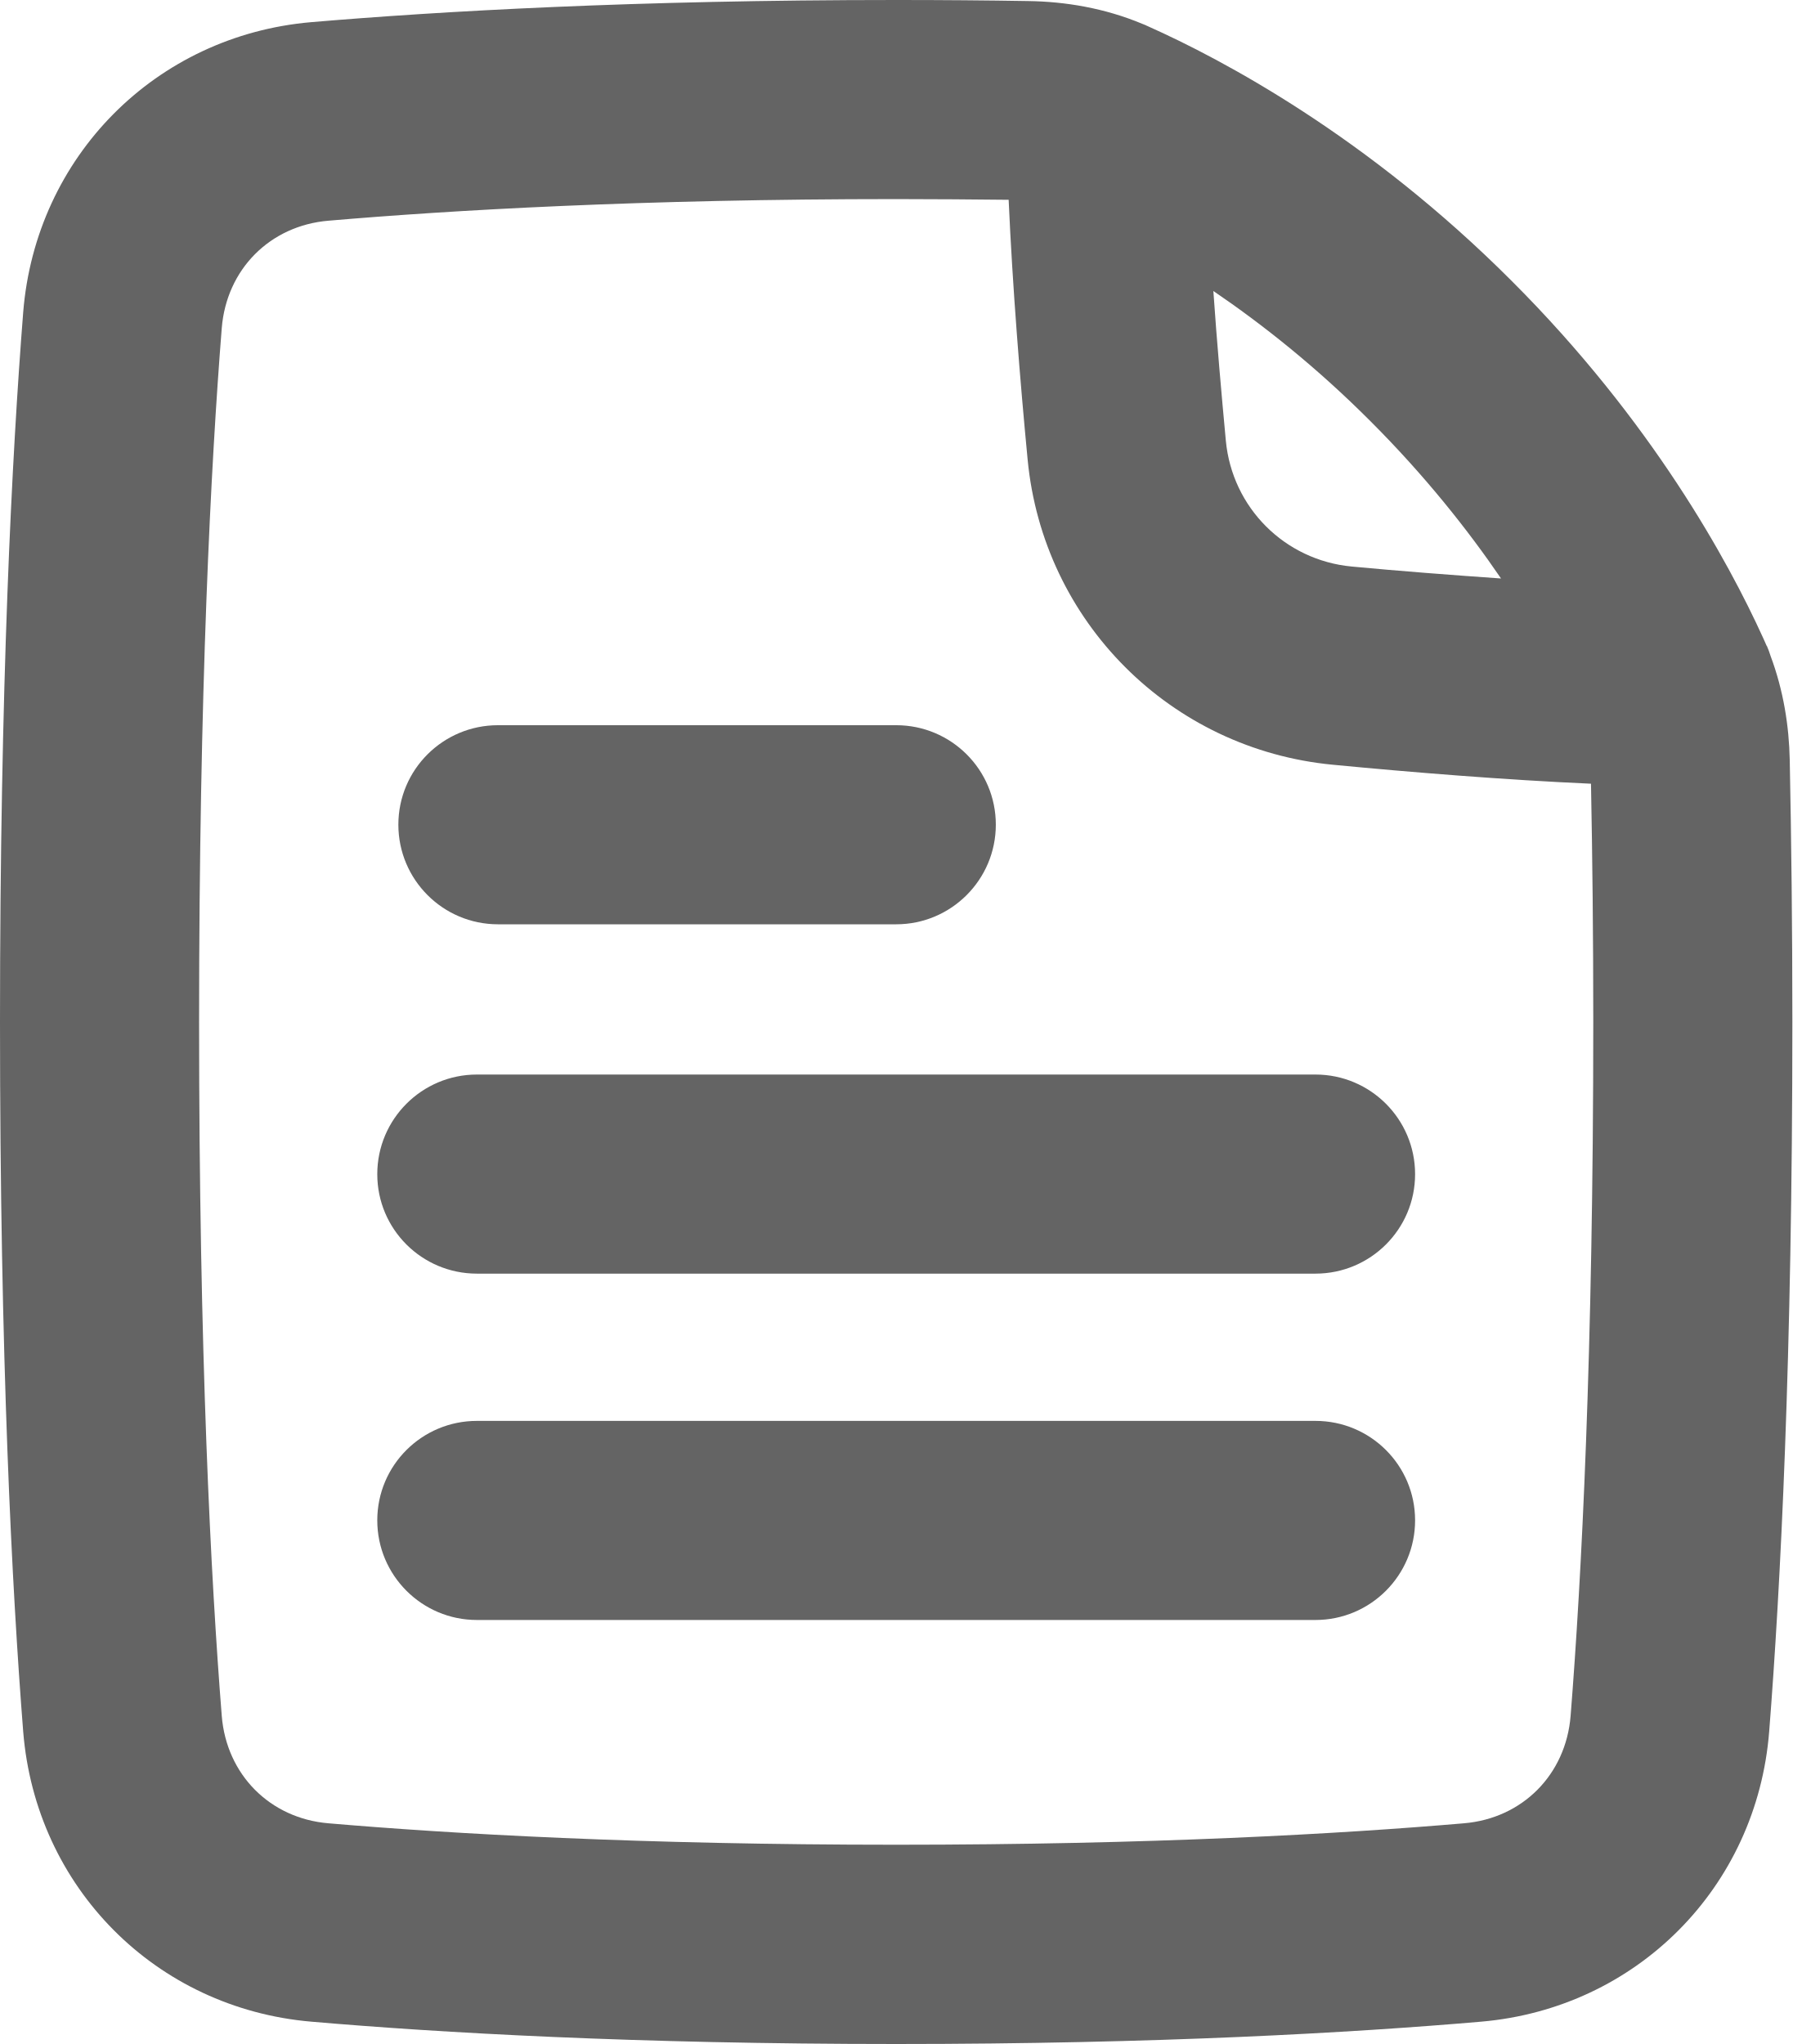
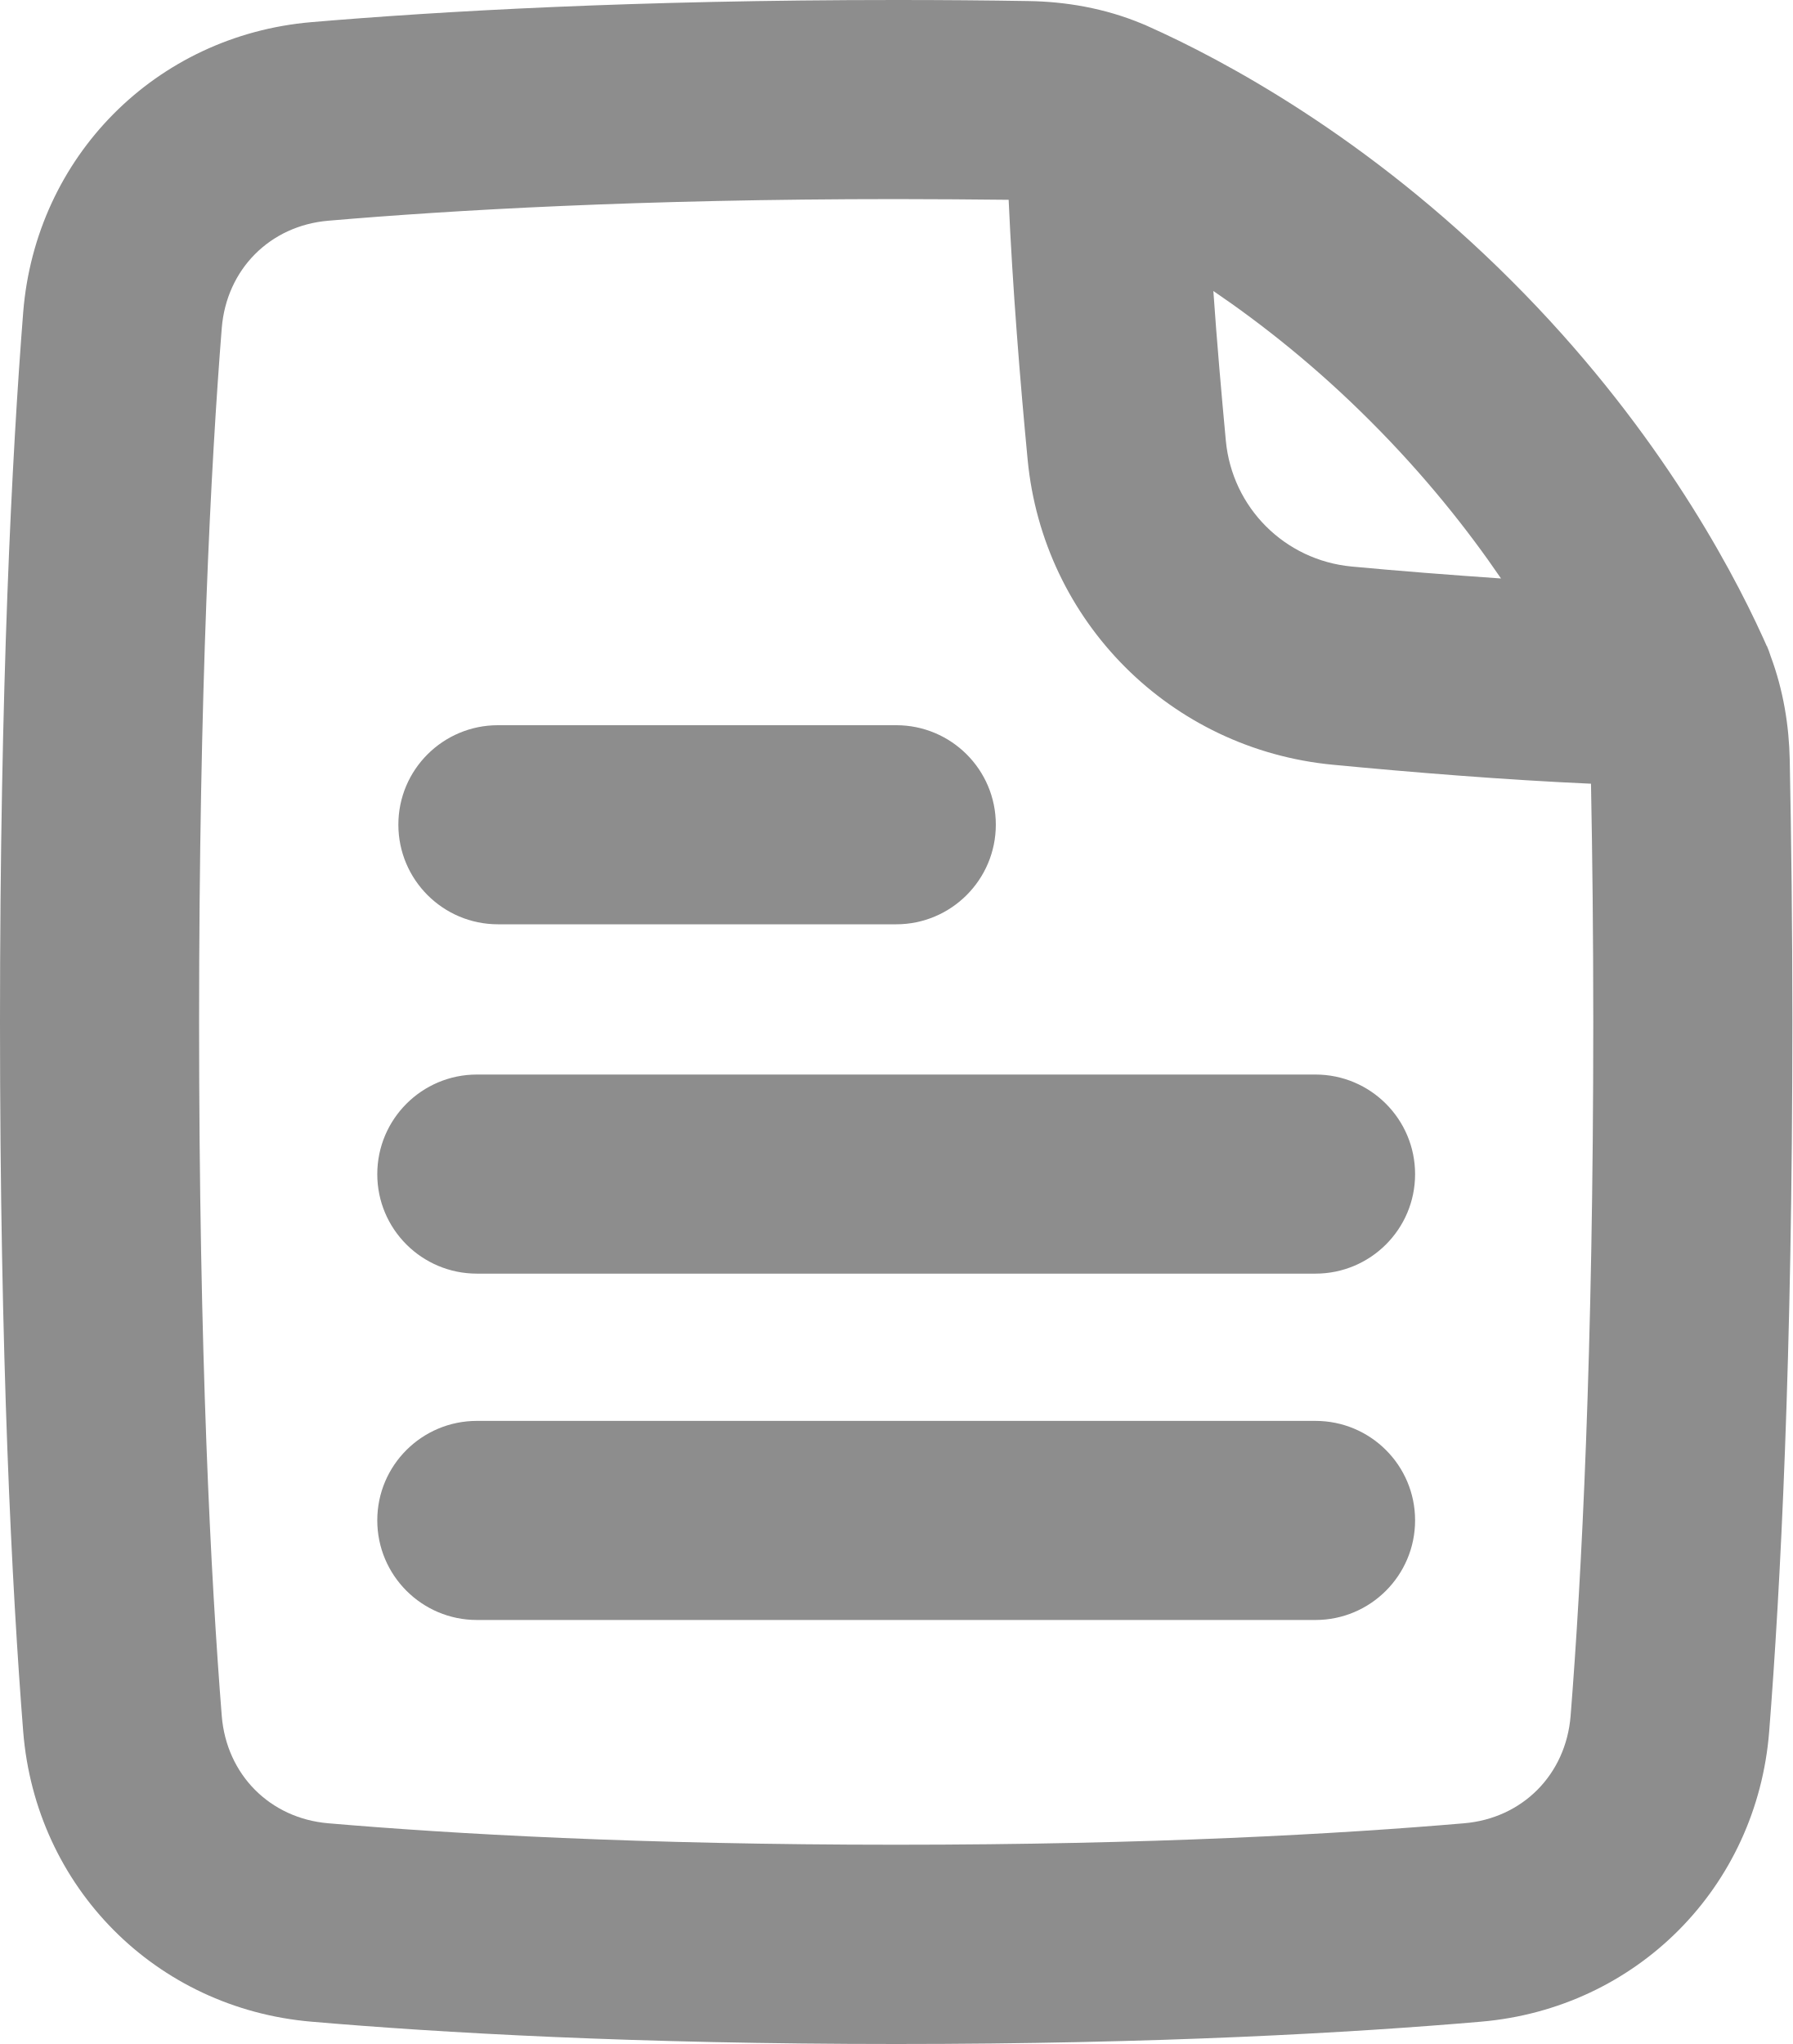
<svg xmlns="http://www.w3.org/2000/svg" preserveAspectRatio="none" overflow="visible" style="display: block;" width="10.2" height="11.632" viewBox="0 0 10.2 11.632" fill="none">
-   <path id="fill" fill-rule="evenodd" clip-rule="evenodd" d="M1.869 1.256C2.568 1.196 3.645 1.133 5.1 1.133C5.322 1.133 5.536 1.135 5.74 1.137C5.762 1.632 5.805 2.166 5.848 2.615C5.936 3.538 6.662 4.264 7.585 4.352C8.032 4.395 8.562 4.438 9.054 4.46C9.062 4.871 9.067 5.323 9.067 5.816C9.067 7.704 9 8.985 8.938 9.765C8.911 10.099 8.664 10.348 8.331 10.376C7.632 10.436 6.555 10.498 5.1 10.498C3.645 10.498 2.568 10.436 1.869 10.376C1.536 10.348 1.289 10.099 1.262 9.765C1.2 8.985 1.133 7.704 1.133 5.816C1.133 3.927 1.2 2.647 1.262 1.867C1.289 1.533 1.536 1.284 1.869 1.256ZM10.076 3.733C10.07 3.713 10.063 3.695 10.055 3.676L10.054 3.676C10.047 3.66 10.04 3.644 10.033 3.629C9.836 3.196 9.401 2.396 8.602 1.598C7.781 0.776 6.957 0.339 6.534 0.15C6.531 0.148 6.527 0.147 6.524 0.146L6.524 0.145C6.517 0.142 6.511 0.14 6.504 0.137C6.285 0.045 6.06 0.009 5.852 0.006C5.613 0.002 5.362 0 5.1 0C3.612 0 2.503 0.064 1.772 0.126C0.886 0.202 0.203 0.892 0.132 1.777C0.068 2.59 0 3.901 0 5.816C0 7.731 0.068 9.042 0.132 9.854C0.203 10.74 0.886 11.429 1.772 11.505C2.503 11.568 3.612 11.632 5.1 11.632C6.588 11.632 7.697 11.568 8.428 11.505C9.314 11.429 9.998 10.74 10.068 9.854C10.132 9.042 10.2 7.731 10.2 5.816C10.2 5.27 10.194 4.773 10.185 4.323C10.181 4.133 10.15 3.931 10.076 3.733ZM6.905 1.656C7.183 1.845 7.492 2.089 7.801 2.399C8.109 2.707 8.353 3.015 8.542 3.292C8.254 3.272 7.957 3.249 7.692 3.224C7.311 3.188 7.012 2.889 6.976 2.508C6.951 2.24 6.925 1.947 6.905 1.656ZM2.714 6.115C2.401 6.115 2.147 6.369 2.147 6.682C2.147 6.995 2.401 7.248 2.714 7.248H7.486C7.799 7.248 8.053 6.995 8.053 6.682C8.053 6.369 7.799 6.115 7.486 6.115H2.714ZM2.147 8.652C2.147 8.339 2.401 8.086 2.714 8.086H7.486C7.799 8.086 8.053 8.339 8.053 8.652C8.053 8.965 7.799 9.219 7.486 9.219H2.714C2.401 9.219 2.147 8.965 2.147 8.652ZM2.834 4.127C2.521 4.127 2.267 4.38 2.267 4.693C2.267 5.006 2.521 5.26 2.834 5.26H5.1C5.413 5.26 5.667 5.006 5.667 4.693C5.667 4.38 5.413 4.127 5.1 4.127H2.834Z" fill="#646464" />
+   <path id="fill" fill-rule="evenodd" clip-rule="evenodd" d="M1.869 1.256C2.568 1.196 3.645 1.133 5.1 1.133C5.322 1.133 5.536 1.135 5.74 1.137C5.762 1.632 5.805 2.166 5.848 2.615C5.936 3.538 6.662 4.264 7.585 4.352C8.032 4.395 8.562 4.438 9.054 4.46C9.062 4.871 9.067 5.323 9.067 5.816C9.067 7.704 9 8.985 8.938 9.765C8.911 10.099 8.664 10.348 8.331 10.376C7.632 10.436 6.555 10.498 5.1 10.498C3.645 10.498 2.568 10.436 1.869 10.376C1.536 10.348 1.289 10.099 1.262 9.765C1.2 8.985 1.133 7.704 1.133 5.816C1.133 3.927 1.2 2.647 1.262 1.867C1.289 1.533 1.536 1.284 1.869 1.256ZM10.076 3.733C10.07 3.713 10.063 3.695 10.055 3.676L10.054 3.676C10.047 3.66 10.04 3.644 10.033 3.629C9.836 3.196 9.401 2.396 8.602 1.598C7.781 0.776 6.957 0.339 6.534 0.15C6.531 0.148 6.527 0.147 6.524 0.146L6.524 0.145C6.517 0.142 6.511 0.14 6.504 0.137C6.285 0.045 6.06 0.009 5.852 0.006C5.613 0.002 5.362 0 5.1 0C3.612 0 2.503 0.064 1.772 0.126C0.886 0.202 0.203 0.892 0.132 1.777C0.068 2.59 0 3.901 0 5.816C0 7.731 0.068 9.042 0.132 9.854C0.203 10.74 0.886 11.429 1.772 11.505C2.503 11.568 3.612 11.632 5.1 11.632C6.588 11.632 7.697 11.568 8.428 11.505C9.314 11.429 9.998 10.74 10.068 9.854C10.132 9.042 10.2 7.731 10.2 5.816C10.2 5.27 10.194 4.773 10.185 4.323C10.181 4.133 10.15 3.931 10.076 3.733ZM6.905 1.656C7.183 1.845 7.492 2.089 7.801 2.399C8.109 2.707 8.353 3.015 8.542 3.292C8.254 3.272 7.957 3.249 7.692 3.224C7.311 3.188 7.012 2.889 6.976 2.508C6.951 2.24 6.925 1.947 6.905 1.656ZM2.714 6.115C2.401 6.115 2.147 6.369 2.147 6.682C2.147 6.995 2.401 7.248 2.714 7.248H7.486C7.799 7.248 8.053 6.995 8.053 6.682C8.053 6.369 7.799 6.115 7.486 6.115H2.714ZM2.147 8.652C2.147 8.339 2.401 8.086 2.714 8.086H7.486C7.799 8.086 8.053 8.339 8.053 8.652C8.053 8.965 7.799 9.219 7.486 9.219H2.714C2.401 9.219 2.147 8.965 2.147 8.652ZM2.834 4.127C2.521 4.127 2.267 4.38 2.267 4.693C2.267 5.006 2.521 5.26 2.834 5.26H5.1C5.413 5.26 5.667 5.006 5.667 4.693C5.667 4.38 5.413 4.127 5.1 4.127H2.834Z" fill="#8d8d8d" />
</svg>
